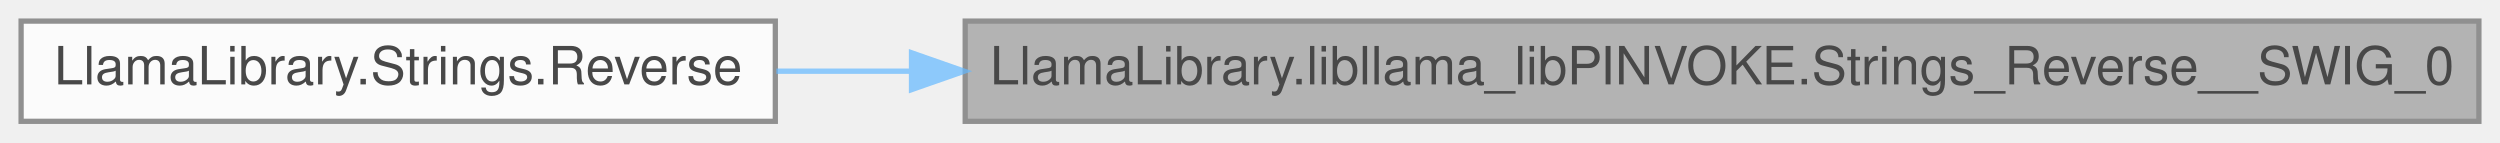
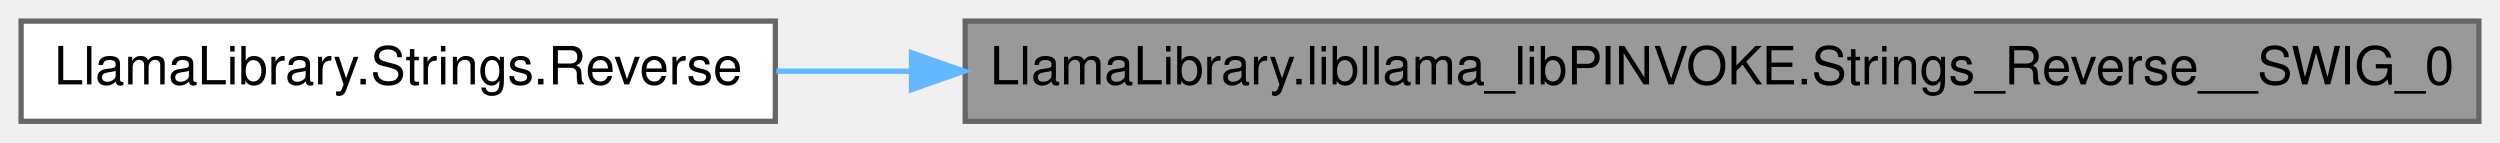
<svg xmlns="http://www.w3.org/2000/svg" xmlns:xlink="http://www.w3.org/1999/xlink" width="474pt" height="27pt" viewBox="0.00 0.00 474.00 27.00">
-   <svg id="main" version="1.1" xml:space="preserve">
-     <style type="text/css">
- .node, .edge {opacity: 0.7;}
- .node.selected, .edge.selected {opacity: 1;}
- .edge:hover path { stroke: red; }
- .edge:hover polygon { stroke: red; fill: red; }
- </style>
-     <svg id="graph" class="graph">
-       <g id="graph0" class="graph" transform="scale(1 1) rotate(0) translate(4 23)">
-         <g id="Node000001" class="node">
-           <g id="a_Node000001">
-             <a xlink:title=" ">
-               <polygon fill="#999999" stroke="#666666" points="466,-19 179,-19 179,0 466,0 466,-19" />
-               <text text-anchor="middle" x="322.5" y="-7" font-family="Helvetica,sans-Serif" font-size="10.00">LlamaLibrary.libllama_libPINVOKE.Strings_Reverse__SWIG_0</text>
-             </a>
-           </g>
-         </g>
-         <g id="Node000002" class="node">
-           <g id="a_Node000002">
-             <a xlink:href="class_llama_library_1_1_strings.html#a479c118b34226de8e409a866d356ab91" target="_top" xlink:title=" ">
-               <polygon fill="white" stroke="#666666" points="143,-19 0,-19 0,0 143,0 143,-19" />
-               <text text-anchor="middle" x="71.5" y="-7" font-family="Helvetica,sans-Serif" font-size="10.00">LlamaLibrary.Strings.Reverse</text>
-             </a>
-           </g>
-         </g>
-         <g id="edge1_Node000001_Node000002" class="edge">
-           <g id="a_edge1_Node000001_Node000002">
-             <a xlink:title=" ">
-               <path fill="none" stroke="#63b8ff" d="M168.81,-9.5C160.01,-9.5 151.41,-9.5 143.2,-9.5" />
-               <polygon fill="#63b8ff" stroke="#63b8ff" points="168.82,-13 178.82,-9.5 168.82,-6 168.82,-13" />
-             </a>
-           </g>
-         </g>
+   <g id="graph0" class="graph" transform="scale(1 1) rotate(0) translate(4 23)">
+     <g id="Node000001" class="node">
+       <g id="a_Node000001">
+         <a xlink:title=" ">
+           <polygon fill="#999999" stroke="#666666" points="466,-19 179,-19 179,0 466,0 466,-19" />
+           <text text-anchor="middle" x="322.5" y="-7" font-family="Helvetica,sans-Serif" font-size="10.00">LlamaLibrary.libllama_libPINVOKE.Strings_Reverse__SWIG_0</text>
+         </a>
      </g>
-     </svg>
-   </svg>
-   <style type="text/css">
- 
- [data-mouse-over-selected='false'] { opacity: 0.7; }
- [data-mouse-over-selected='true']  { opacity: 1.0; }
- 
- </style>
+     </g>
+     <g id="Node000002" class="node">
+       <g id="a_Node000002">
+         <a xlink:href="$class_llama_library_1_1_strings.html#a479c118b34226de8e409a866d356ab91" xlink:title=" ">
+           <polygon fill="white" stroke="#666666" points="143,-19 0,-19 0,0 143,0 143,-19" />
+           <text text-anchor="middle" x="71.5" y="-7" font-family="Helvetica,sans-Serif" font-size="10.00">LlamaLibrary.Strings.Reverse</text>
+         </a>
+       </g>
+     </g>
+     <g id="edge1_Node000001_Node000002" class="edge">
+       <g id="a_edge1_Node000001_Node000002">
+         <a xlink:title=" ">
+           <path fill="none" stroke="#63b8ff" d="M168.81,-9.5C160.01,-9.5 151.41,-9.5 143.2,-9.5" />
+           <polygon fill="#63b8ff" stroke="#63b8ff" points="168.82,-13 178.82,-9.5 168.82,-6 168.82,-13" />
+         </a>
+       </g>
+     </g>
+   </g>
</svg>
